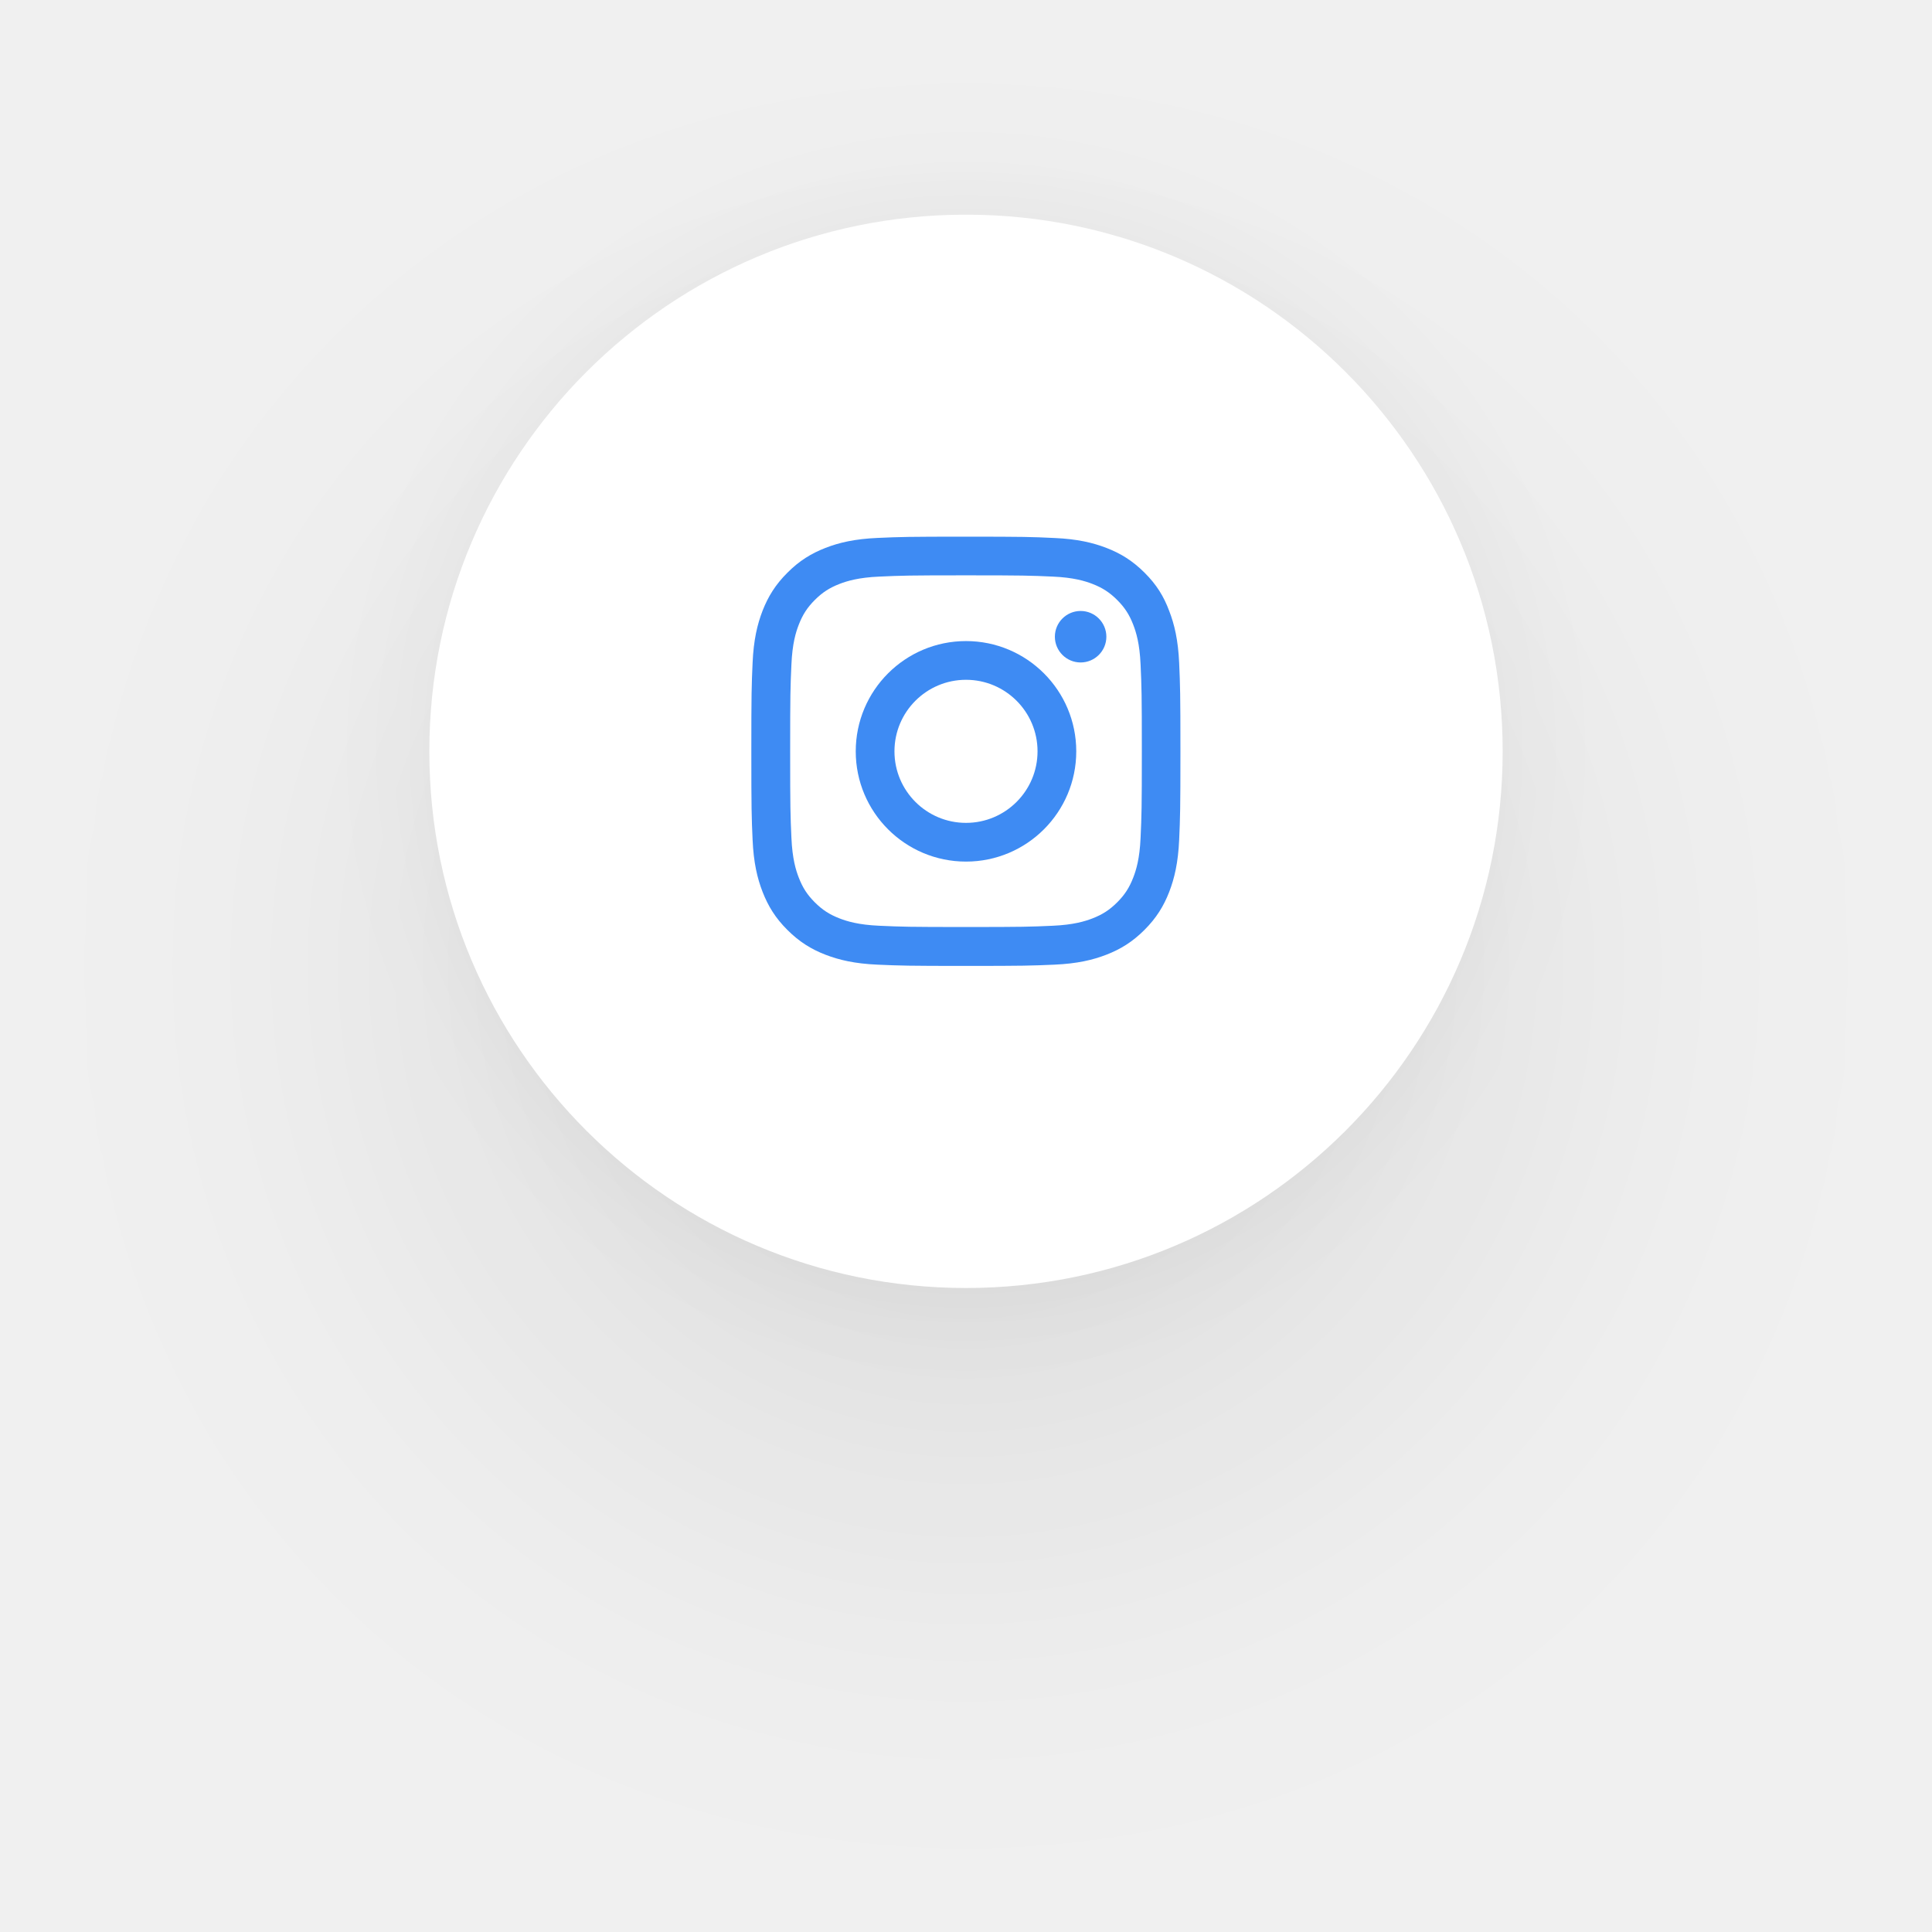
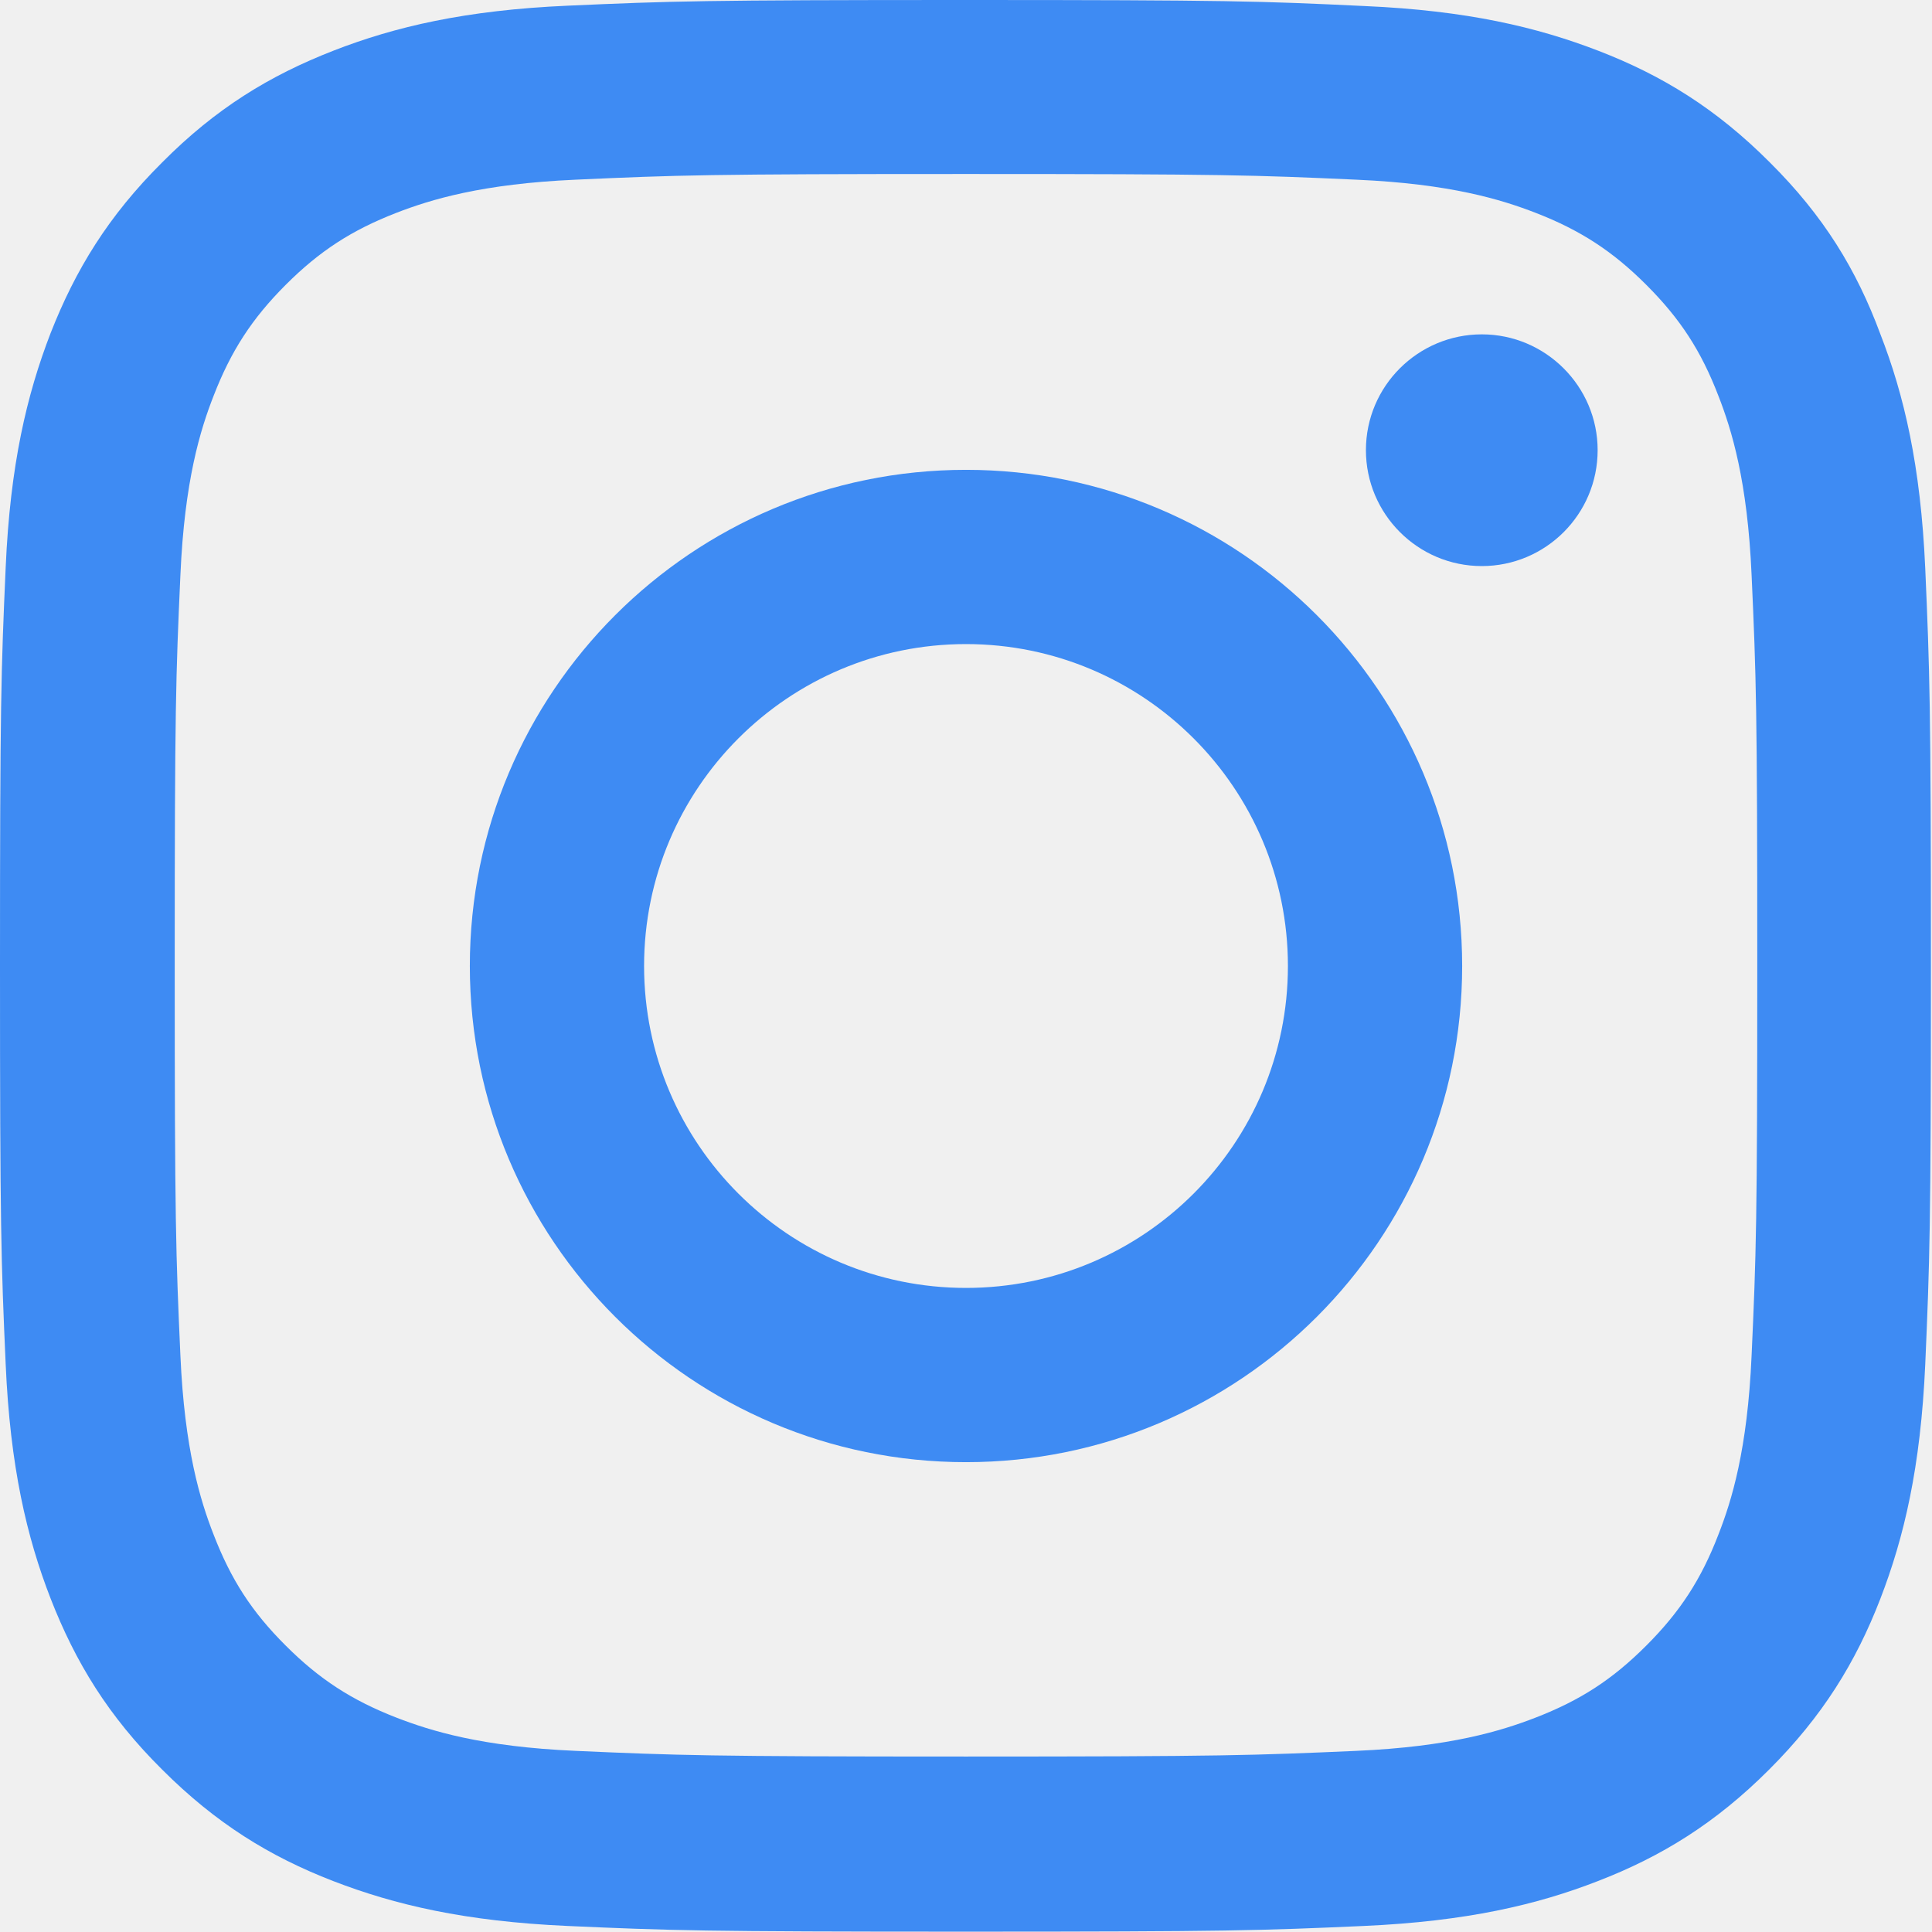
- <svg xmlns="http://www.w3.org/2000/svg" width="72" height="72" viewBox="0 0 72 72" fill="none">
-   <g filter="url(#filter0_dd_76_3984)">
-     <circle cx="36" cy="28" r="20" fill="white" />
-   </g>
-   <g clip-path="url(#clip0_76_3984)">
-     <path d="M36 21.441C38.138 21.441 38.391 21.45 39.231 21.488C40.013 21.522 40.434 21.653 40.716 21.762C41.087 21.906 41.356 22.081 41.634 22.359C41.916 22.641 42.087 22.906 42.231 23.278C42.341 23.559 42.472 23.984 42.506 24.762C42.544 25.606 42.553 25.859 42.553 27.994C42.553 30.131 42.544 30.384 42.506 31.225C42.472 32.006 42.341 32.428 42.231 32.709C42.087 33.081 41.913 33.35 41.634 33.628C41.353 33.909 41.087 34.081 40.716 34.225C40.434 34.334 40.009 34.466 39.231 34.5C38.388 34.538 38.134 34.547 36 34.547C33.862 34.547 33.609 34.538 32.769 34.5C31.988 34.466 31.566 34.334 31.284 34.225C30.913 34.081 30.644 33.906 30.366 33.628C30.084 33.347 29.913 33.081 29.769 32.709C29.659 32.428 29.528 32.003 29.494 31.225C29.456 30.381 29.447 30.128 29.447 27.994C29.447 25.856 29.456 25.603 29.494 24.762C29.528 23.981 29.659 23.559 29.769 23.278C29.913 22.906 30.087 22.637 30.366 22.359C30.647 22.078 30.913 21.906 31.284 21.762C31.566 21.653 31.991 21.522 32.769 21.488C33.609 21.45 33.862 21.441 36 21.441ZM36 20C33.828 20 33.556 20.009 32.703 20.047C31.853 20.084 31.269 20.222 30.762 20.419C30.234 20.625 29.788 20.897 29.344 21.344C28.897 21.788 28.625 22.234 28.419 22.759C28.222 23.269 28.084 23.85 28.047 24.7C28.009 25.556 28 25.828 28 28C28 30.172 28.009 30.444 28.047 31.297C28.084 32.147 28.222 32.731 28.419 33.237C28.625 33.766 28.897 34.212 29.344 34.656C29.788 35.1 30.234 35.375 30.759 35.578C31.269 35.775 31.85 35.913 32.7 35.95C33.553 35.987 33.825 35.997 35.997 35.997C38.169 35.997 38.441 35.987 39.294 35.95C40.144 35.913 40.728 35.775 41.234 35.578C41.759 35.375 42.206 35.1 42.65 34.656C43.094 34.212 43.369 33.766 43.572 33.241C43.769 32.731 43.906 32.15 43.944 31.3C43.981 30.447 43.991 30.175 43.991 28.003C43.991 25.831 43.981 25.559 43.944 24.706C43.906 23.856 43.769 23.272 43.572 22.766C43.375 22.234 43.103 21.788 42.656 21.344C42.212 20.9 41.766 20.625 41.241 20.422C40.731 20.225 40.15 20.087 39.3 20.05C38.444 20.009 38.172 20 36 20Z" fill="#3E8BF3" />
-     <path d="M36 23.891C33.731 23.891 31.891 25.731 31.891 28C31.891 30.269 33.731 32.109 36 32.109C38.269 32.109 40.109 30.269 40.109 28C40.109 25.731 38.269 23.891 36 23.891ZM36 30.666C34.528 30.666 33.334 29.472 33.334 28C33.334 26.528 34.528 25.334 36 25.334C37.472 25.334 38.666 26.528 38.666 28C38.666 29.472 37.472 30.666 36 30.666Z" fill="#3E8BF3" />
-     <path d="M41.231 23.728C41.231 24.259 40.8 24.688 40.272 24.688C39.741 24.688 39.312 24.256 39.312 23.728C39.312 23.197 39.744 22.769 40.272 22.769C40.8 22.769 41.231 23.2 41.231 23.728Z" fill="#3E8BF3" />
-   </g>
-   <defs>
-     <filter id="filter0_dd_76_3984" x="0" y="0" width="72" height="72" filterUnits="userSpaceOnUse" color-interpolation-filters="sRGB">
-       <feFlood flood-opacity="0" result="BackgroundImageFix" />
-       <feColorMatrix in="SourceAlpha" type="matrix" values="0 0 0 0 0 0 0 0 0 0 0 0 0 0 0 0 0 0 127 0" result="hardAlpha" />
-       <feOffset dy="8" />
-       <feGaussianBlur stdDeviation="8" />
-       <feColorMatrix type="matrix" values="0 0 0 0 0 0 0 0 0 0 0 0 0 0 0 0 0 0 0.08 0" />
-       <feBlend mode="normal" in2="BackgroundImageFix" result="effect1_dropShadow_76_3984" />
-       <feColorMatrix in="SourceAlpha" type="matrix" values="0 0 0 0 0 0 0 0 0 0 0 0 0 0 0 0 0 0 127 0" result="hardAlpha" />
-       <feOffset />
-       <feGaussianBlur stdDeviation="2" />
-       <feColorMatrix type="matrix" values="0 0 0 0 0 0 0 0 0 0 0 0 0 0 0 0 0 0 0.04 0" />
-       <feBlend mode="normal" in2="effect1_dropShadow_76_3984" result="effect2_dropShadow_76_3984" />
-       <feBlend mode="normal" in="SourceGraphic" in2="effect2_dropShadow_76_3984" result="shape" />
-     </filter>
-     <clipPath id="clip0_76_3984">
-       <rect width="16" height="16" fill="white" transform="translate(28 20)" />
-     </clipPath>
-   </defs>
+ <svg xmlns="http://www.w3.org/2000/svg" width="16" height="16" viewBox="0 0 16 16" fill="none">
+   <path d="M8 1.441C10.137 1.441 10.391 1.45 11.231 1.488C12.012 1.522 12.434 1.653 12.716 1.762C13.088 1.906 13.356 2.081 13.634 2.359C13.916 2.641 14.088 2.906 14.231 3.278C14.341 3.559 14.472 3.984 14.506 4.763C14.544 5.606 14.553 5.859 14.553 7.994C14.553 10.131 14.544 10.384 14.506 11.225C14.472 12.006 14.341 12.428 14.231 12.709C14.088 13.081 13.912 13.35 13.634 13.628C13.353 13.909 13.088 14.081 12.716 14.225C12.434 14.334 12.009 14.466 11.231 14.5C10.387 14.537 10.134 14.547 8 14.547C5.862 14.547 5.609 14.537 4.769 14.5C3.987 14.466 3.566 14.334 3.284 14.225C2.913 14.081 2.644 13.906 2.366 13.628C2.084 13.347 1.913 13.081 1.769 12.709C1.659 12.428 1.528 12.003 1.494 11.225C1.456 10.381 1.447 10.128 1.447 7.994C1.447 5.856 1.456 5.603 1.494 4.763C1.528 3.981 1.659 3.559 1.769 3.278C1.913 2.906 2.087 2.638 2.366 2.359C2.647 2.078 2.913 1.906 3.284 1.762C3.566 1.653 3.991 1.522 4.769 1.488C5.609 1.45 5.862 1.441 8 1.441ZM8 0C5.828 0 5.556 0.009 4.703 0.047C3.853 0.084 3.269 0.222 2.763 0.419C2.234 0.625 1.788 0.897 1.344 1.344C0.897 1.788 0.625 2.234 0.419 2.759C0.222 3.269 0.084 3.85 0.047 4.7C0.009 5.556 0 5.828 0 8C0 10.172 0.009 10.444 0.047 11.297C0.084 12.147 0.222 12.731 0.419 13.238C0.625 13.766 0.897 14.213 1.344 14.656C1.788 15.1 2.234 15.375 2.759 15.578C3.269 15.775 3.85 15.912 4.7 15.95C5.553 15.988 5.825 15.997 7.997 15.997C10.169 15.997 10.441 15.988 11.294 15.95C12.144 15.912 12.728 15.775 13.234 15.578C13.759 15.375 14.206 15.1 14.65 14.656C15.094 14.213 15.369 13.766 15.572 13.241C15.769 12.731 15.906 12.15 15.944 11.3C15.981 10.447 15.991 10.175 15.991 8.003C15.991 5.831 15.981 5.559 15.944 4.706C15.906 3.856 15.769 3.272 15.572 2.766C15.375 2.234 15.103 1.788 14.656 1.344C14.213 0.9 13.766 0.625 13.241 0.422C12.731 0.225 12.15 0.087 11.3 0.05C10.444 0.009 10.172 0 8 0Z" fill="#3E8BF3" />
+   <path d="M8 3.891C5.731 3.891 3.891 5.731 3.891 8C3.891 10.269 5.731 12.109 8 12.109C10.269 12.109 12.109 10.269 12.109 8C12.109 5.731 10.269 3.891 8 3.891ZM8 10.666C6.528 10.666 5.334 9.472 5.334 8C5.334 6.528 6.528 5.334 8 5.334C9.472 5.334 10.666 6.528 10.666 8C10.666 9.472 9.472 10.666 8 10.666Z" fill="#3E8BF3" />
+   <path d="M13.231 3.728C13.231 4.259 12.8 4.688 12.272 4.688C11.741 4.688 11.312 4.256 11.312 3.728C11.312 3.197 11.744 2.769 12.272 2.769C12.8 2.769 13.231 3.2 13.231 3.728Z" fill="#3E8BF3" />
</svg>
